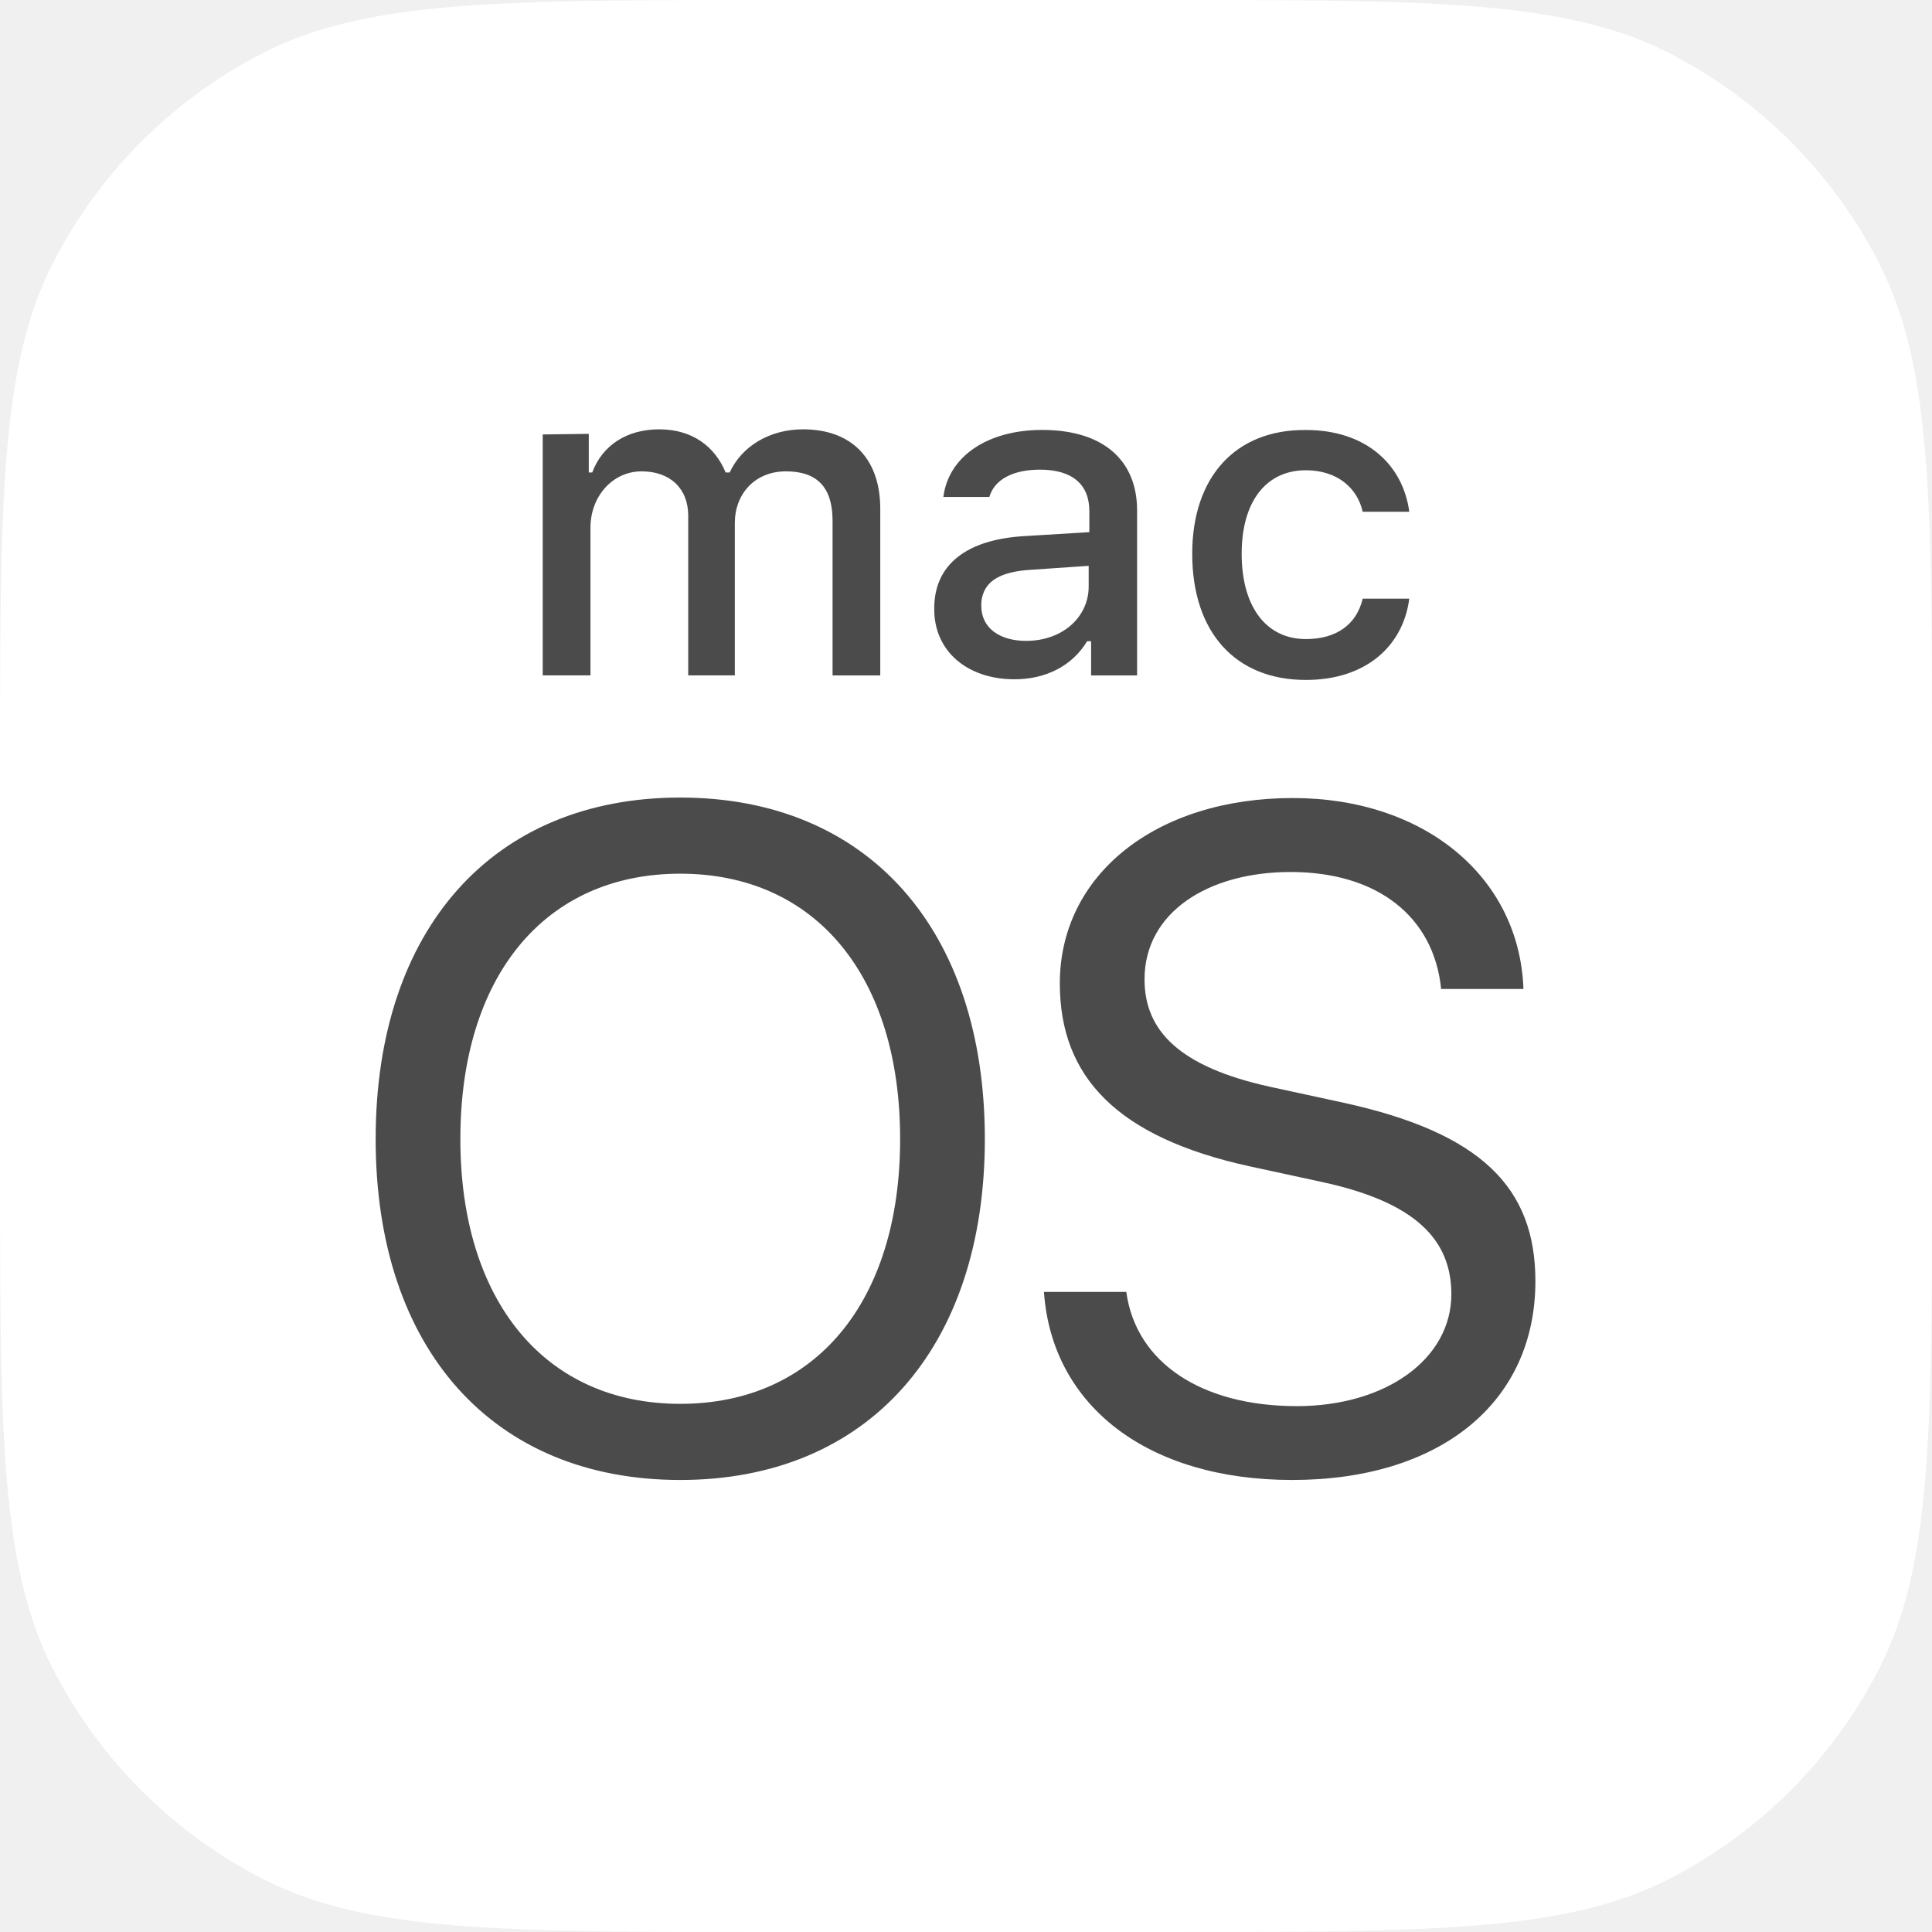
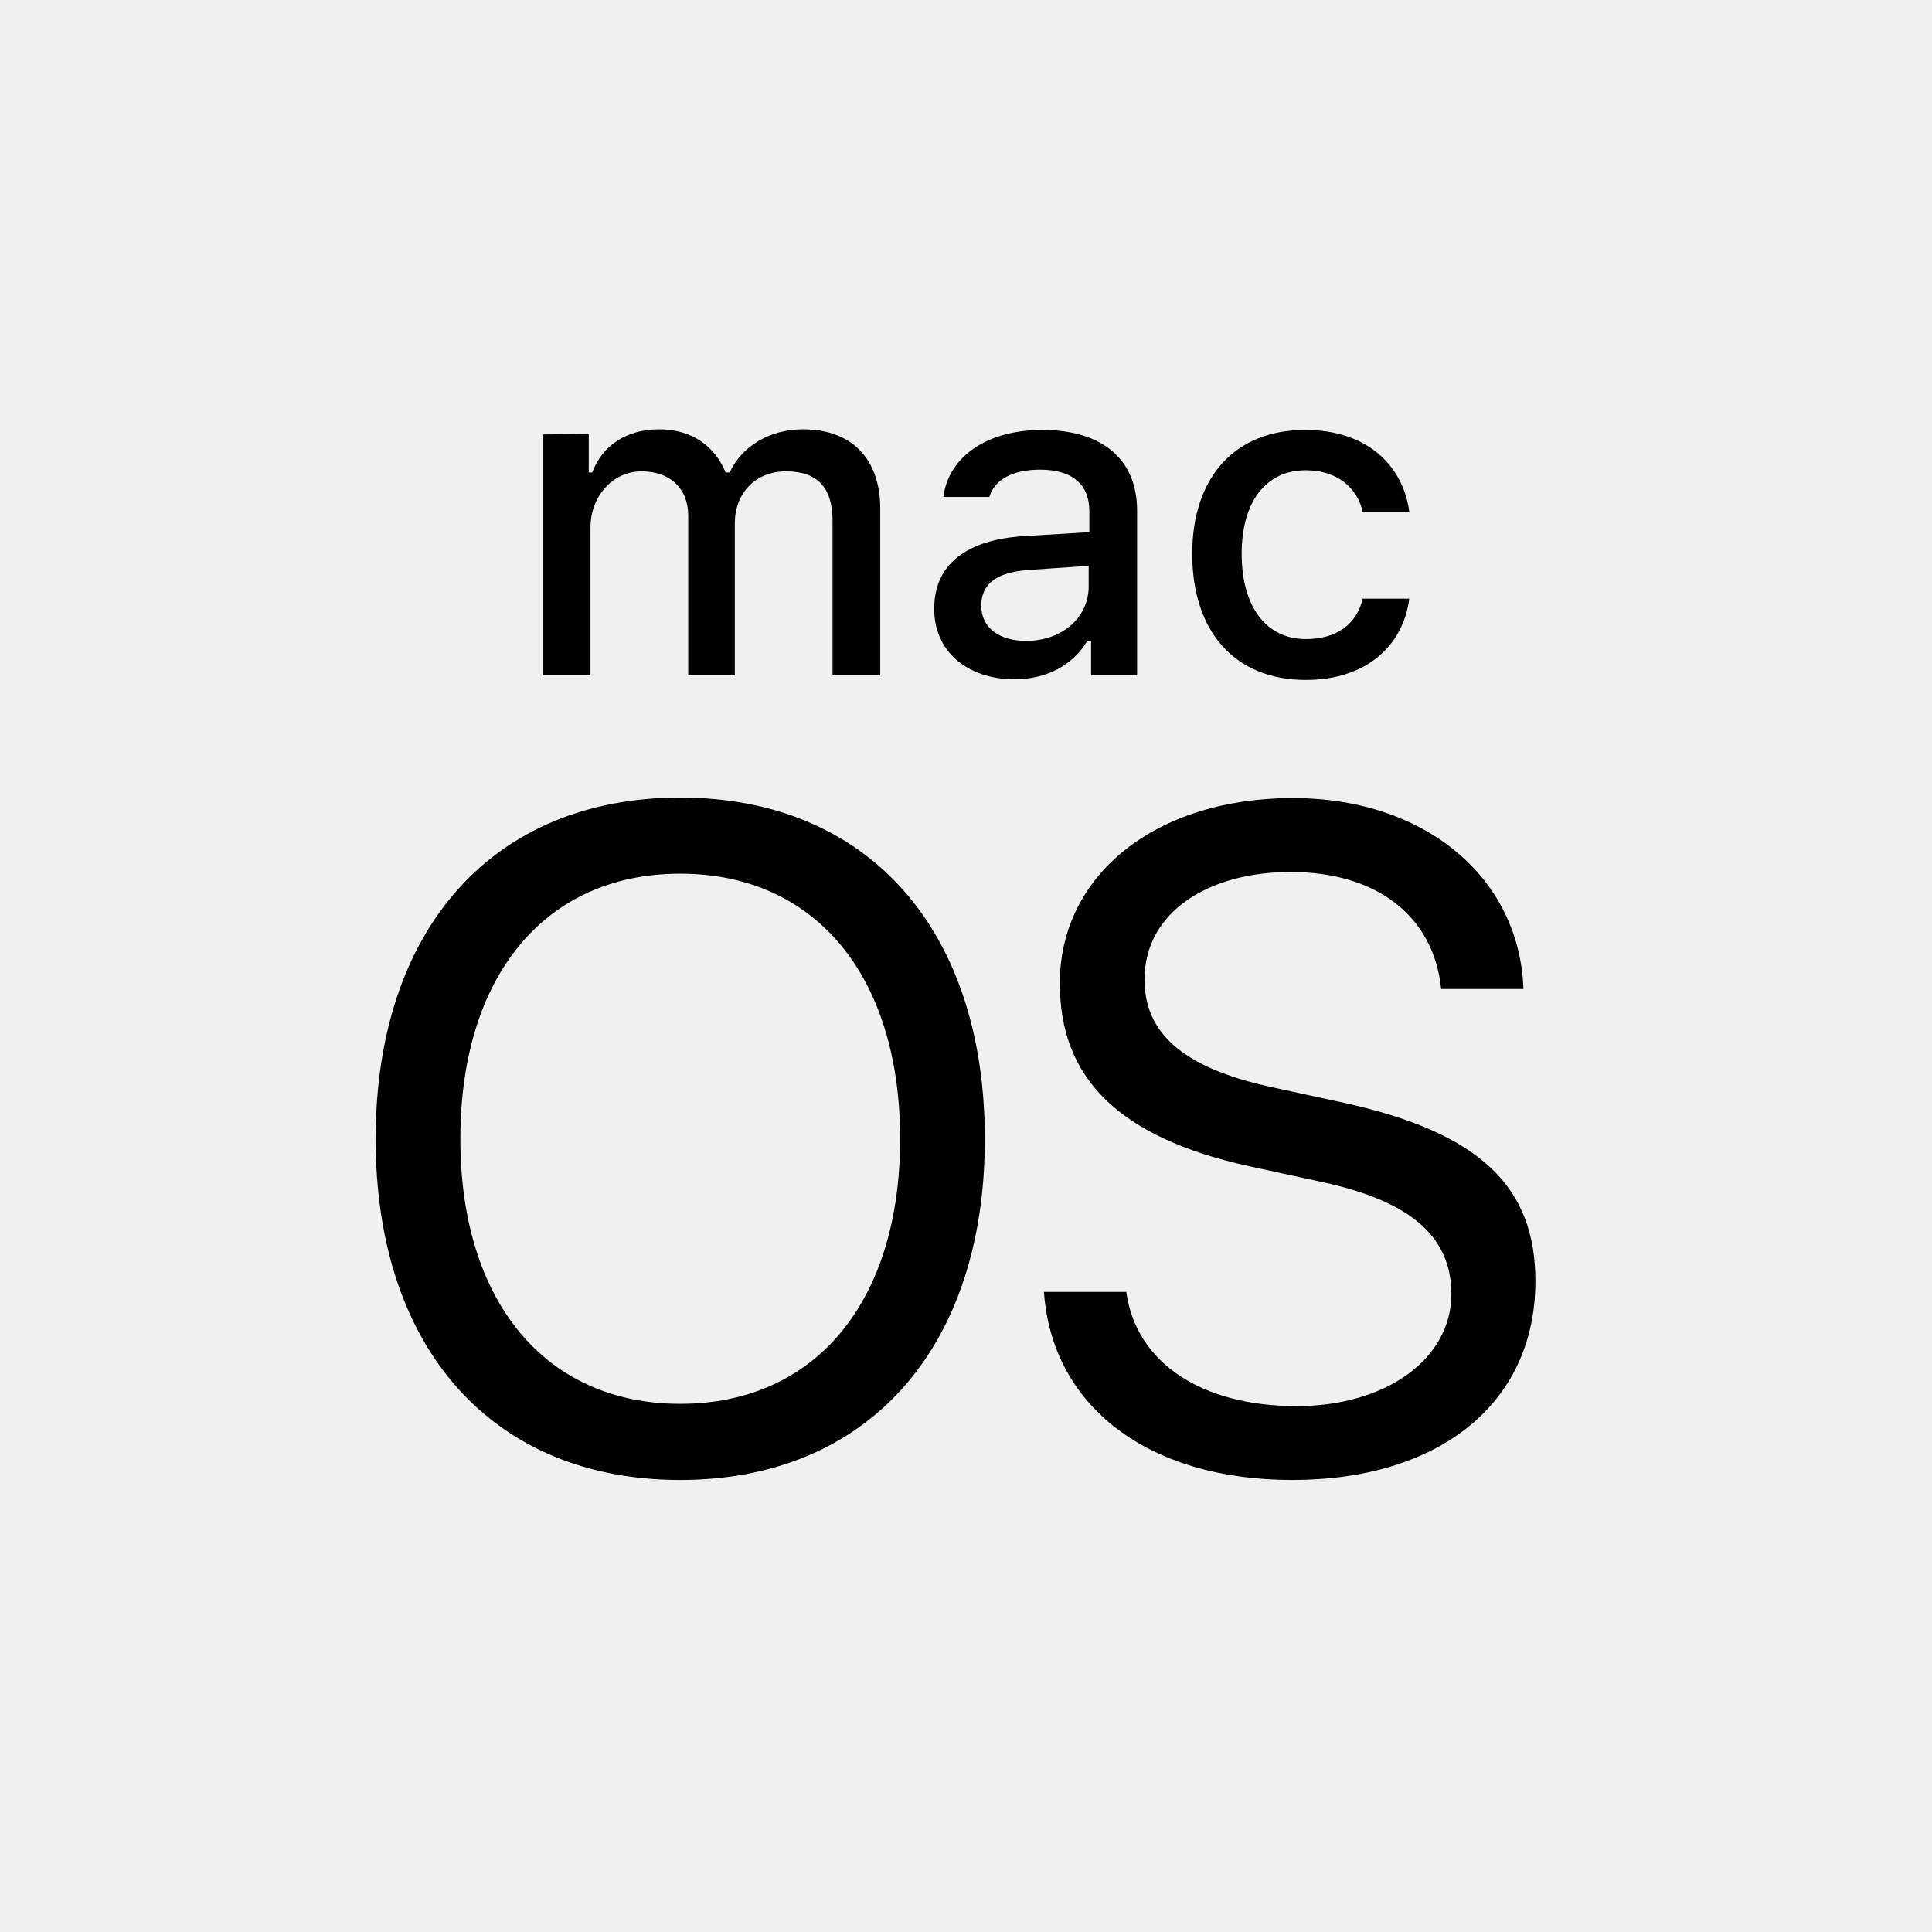
- <svg xmlns="http://www.w3.org/2000/svg" fill="none" viewBox="0 0 32 32">
-   <g clip-path="url(#a)">
-     <path fill="#FFFFFF" d="M0 12.8c0-4.48 0-6.72.872-8.432A8 8 0 0 1 4.368.872C6.08 0 8.32 0 12.8 0h6.4c4.48 0 6.72 0 8.432.872a8 8 0 0 1 3.496 3.496C32 6.08 32 8.32 32 12.8v6.4c0 4.48 0 6.72-.872 8.432a8 8 0 0 1-3.496 3.496C25.92 32 23.68 32 19.2 32h-6.4c-4.48 0-6.72 0-8.432-.872a8 8 0 0 1-3.496-3.496C0 25.92 0 23.68 0 19.2v-6.4Z" />
-     <path fill="#4B4B4B" fill-rule="evenodd" d="M11.267 23.252c2.24 0 3.642-1.694 3.642-4.385 0-2.702-1.402-4.396-3.642-4.396s-3.642 1.694-3.642 4.395c0 2.683 1.402 4.386 3.642 4.386Zm6.652-13.115a.836.836 0 0 0 .113-.425v-.34l-.978.067c-.388.026-.625.13-.732.313a.542.542 0 0 0-.069.28c0 .376.311.583.744.583.414 0 .755-.188.922-.478Zm3.71 1.125c-1.167 0-1.882-.79-1.882-2.09 0-1.27.715-2.06 1.882-2.05 1.007 0 1.61.583 1.713 1.354h-.772c-.084-.385-.414-.687-.94-.687-.66 0-1.064.518-1.064 1.384 0 .875.405 1.412 1.063 1.412.5 0 .838-.235.942-.669h.771c-.103.791-.725 1.346-1.713 1.346Zm-12.64-.076v-3.99l.763-.01v.64h.057c.168-.451.573-.715 1.11-.715.546 0 .922.283 1.1.715h.067c.197-.432.659-.715 1.214-.715.81 0 1.28.49 1.28 1.318v2.758h-.79v-2.56c0-.556-.255-.82-.772-.82-.518 0-.847.377-.847.857v2.522h-.772V8.541c0-.451-.301-.734-.772-.734-.48 0-.847.414-.847.932v2.447h-.79Zm2.278 2.024c3.106 0 5.045 2.183 5.045 5.656 0 3.464-1.94 5.647-5.045 5.647-3.106 0-5.045-2.174-5.045-5.647 0-3.473 1.94-5.656 5.045-5.656Zm6.739-2.589c-.245.405-.678.63-1.205.63-.772 0-1.336-.46-1.327-1.176 0-.724.536-1.138 1.487-1.195l1.082-.066v-.348c0-.442-.282-.687-.818-.687-.443 0-.753.16-.838.452h-.762c.085-.668.725-1.11 1.637-1.11 1.007 0 1.572.498 1.572 1.336v2.73h-.762v-.566h-.066Zm4.245 7.643c2.277.498 3.18 1.402 3.18 2.955 0 2.023-1.59 3.294-4.028 3.294-2.39 0-3.98-1.223-4.112-3.115h1.364c.16 1.176 1.252 1.892 2.824 1.892 1.477 0 2.56-.782 2.56-1.855 0-.913-.612-1.524-2.127-1.854l-1.214-.263c-2.193-.48-3.144-1.478-3.144-3.03 0-1.798 1.59-3.07 3.859-3.07 2.183 0 3.755 1.31 3.82 3.163H23.87c-.122-1.205-1.063-1.938-2.494-1.938-1.365 0-2.419.668-2.419 1.778 0 .857.584 1.45 2.08 1.78l1.215.263Z" clip-rule="evenodd" />
-   </g>
-   <defs>
-     <clipPath id="a">
-       <path fill="#fff" d="M0 0h32v32H0z" />
-     </clipPath>
-   </defs>
+ <svg xmlns="http://www.w3.org/2000/svg" viewBox="0 0 32 32" fill="none">
+   <path fill-rule="evenodd" clip-rule="evenodd" fill="currentColor" d="M11.267 23.252c2.24 0 3.642-1.694 3.642-4.385 0-2.702-1.402-4.396-3.642-4.396s-3.642 1.694-3.642 4.395c0 2.683 1.402 4.386 3.642 4.386Zm6.652-13.115a.836.836 0 0 0 .113-.425v-.34l-.978.067c-.388.026-.625.13-.732.313a.542.542 0 0 0-.069.28c0 .376.311.583.744.583.414 0 .755-.188.922-.478Zm3.71 1.125c-1.167 0-1.882-.79-1.882-2.09 0-1.27.715-2.06 1.882-2.05 1.007 0 1.61.583 1.713 1.354h-.772c-.084-.385-.414-.687-.94-.687-.66 0-1.064.518-1.064 1.384 0 .875.405 1.412 1.063 1.412.5 0 .838-.235.942-.669h.771c-.103.791-.725 1.346-1.713 1.346Zm-12.64-.076v-3.99l.763-.01v.64h.057c.168-.451.573-.715 1.11-.715.546 0 .922.283 1.1.715h.067c.197-.432.659-.715 1.214-.715.81 0 1.28.49 1.28 1.318v2.758h-.79v-2.56c0-.556-.255-.82-.772-.82-.518 0-.847.377-.847.857v2.522h-.772V8.541c0-.451-.301-.734-.772-.734-.48 0-.847.414-.847.932v2.447h-.79Zm2.278 2.024c3.106 0 5.045 2.183 5.045 5.656 0 3.464-1.94 5.647-5.045 5.647-3.106 0-5.045-2.174-5.045-5.647 0-3.473 1.94-5.656 5.045-5.656Zm6.739-2.589c-.245.405-.678.63-1.205.63-.772 0-1.336-.46-1.327-1.176 0-.724.536-1.138 1.487-1.195l1.082-.066v-.348c0-.442-.282-.687-.818-.687-.443 0-.753.16-.838.452h-.762c.085-.668.725-1.11 1.637-1.11 1.007 0 1.572.498 1.572 1.336v2.73h-.762v-.566h-.066Zm4.245 7.643c2.277.498 3.18 1.402 3.18 2.955 0 2.023-1.59 3.294-4.028 3.294-2.39 0-3.98-1.223-4.112-3.115h1.364c.16 1.176 1.252 1.892 2.824 1.892 1.477 0 2.56-.782 2.56-1.855 0-.913-.612-1.524-2.127-1.854l-1.214-.263c-2.193-.48-3.144-1.478-3.144-3.03 0-1.798 1.59-3.07 3.859-3.07 2.183 0 3.755 1.31 3.82 3.163H23.87c-.122-1.205-1.063-1.938-2.494-1.938-1.365 0-2.419.668-2.419 1.778 0 .857.584 1.45 2.08 1.78l1.215.263Z" />
</svg>
